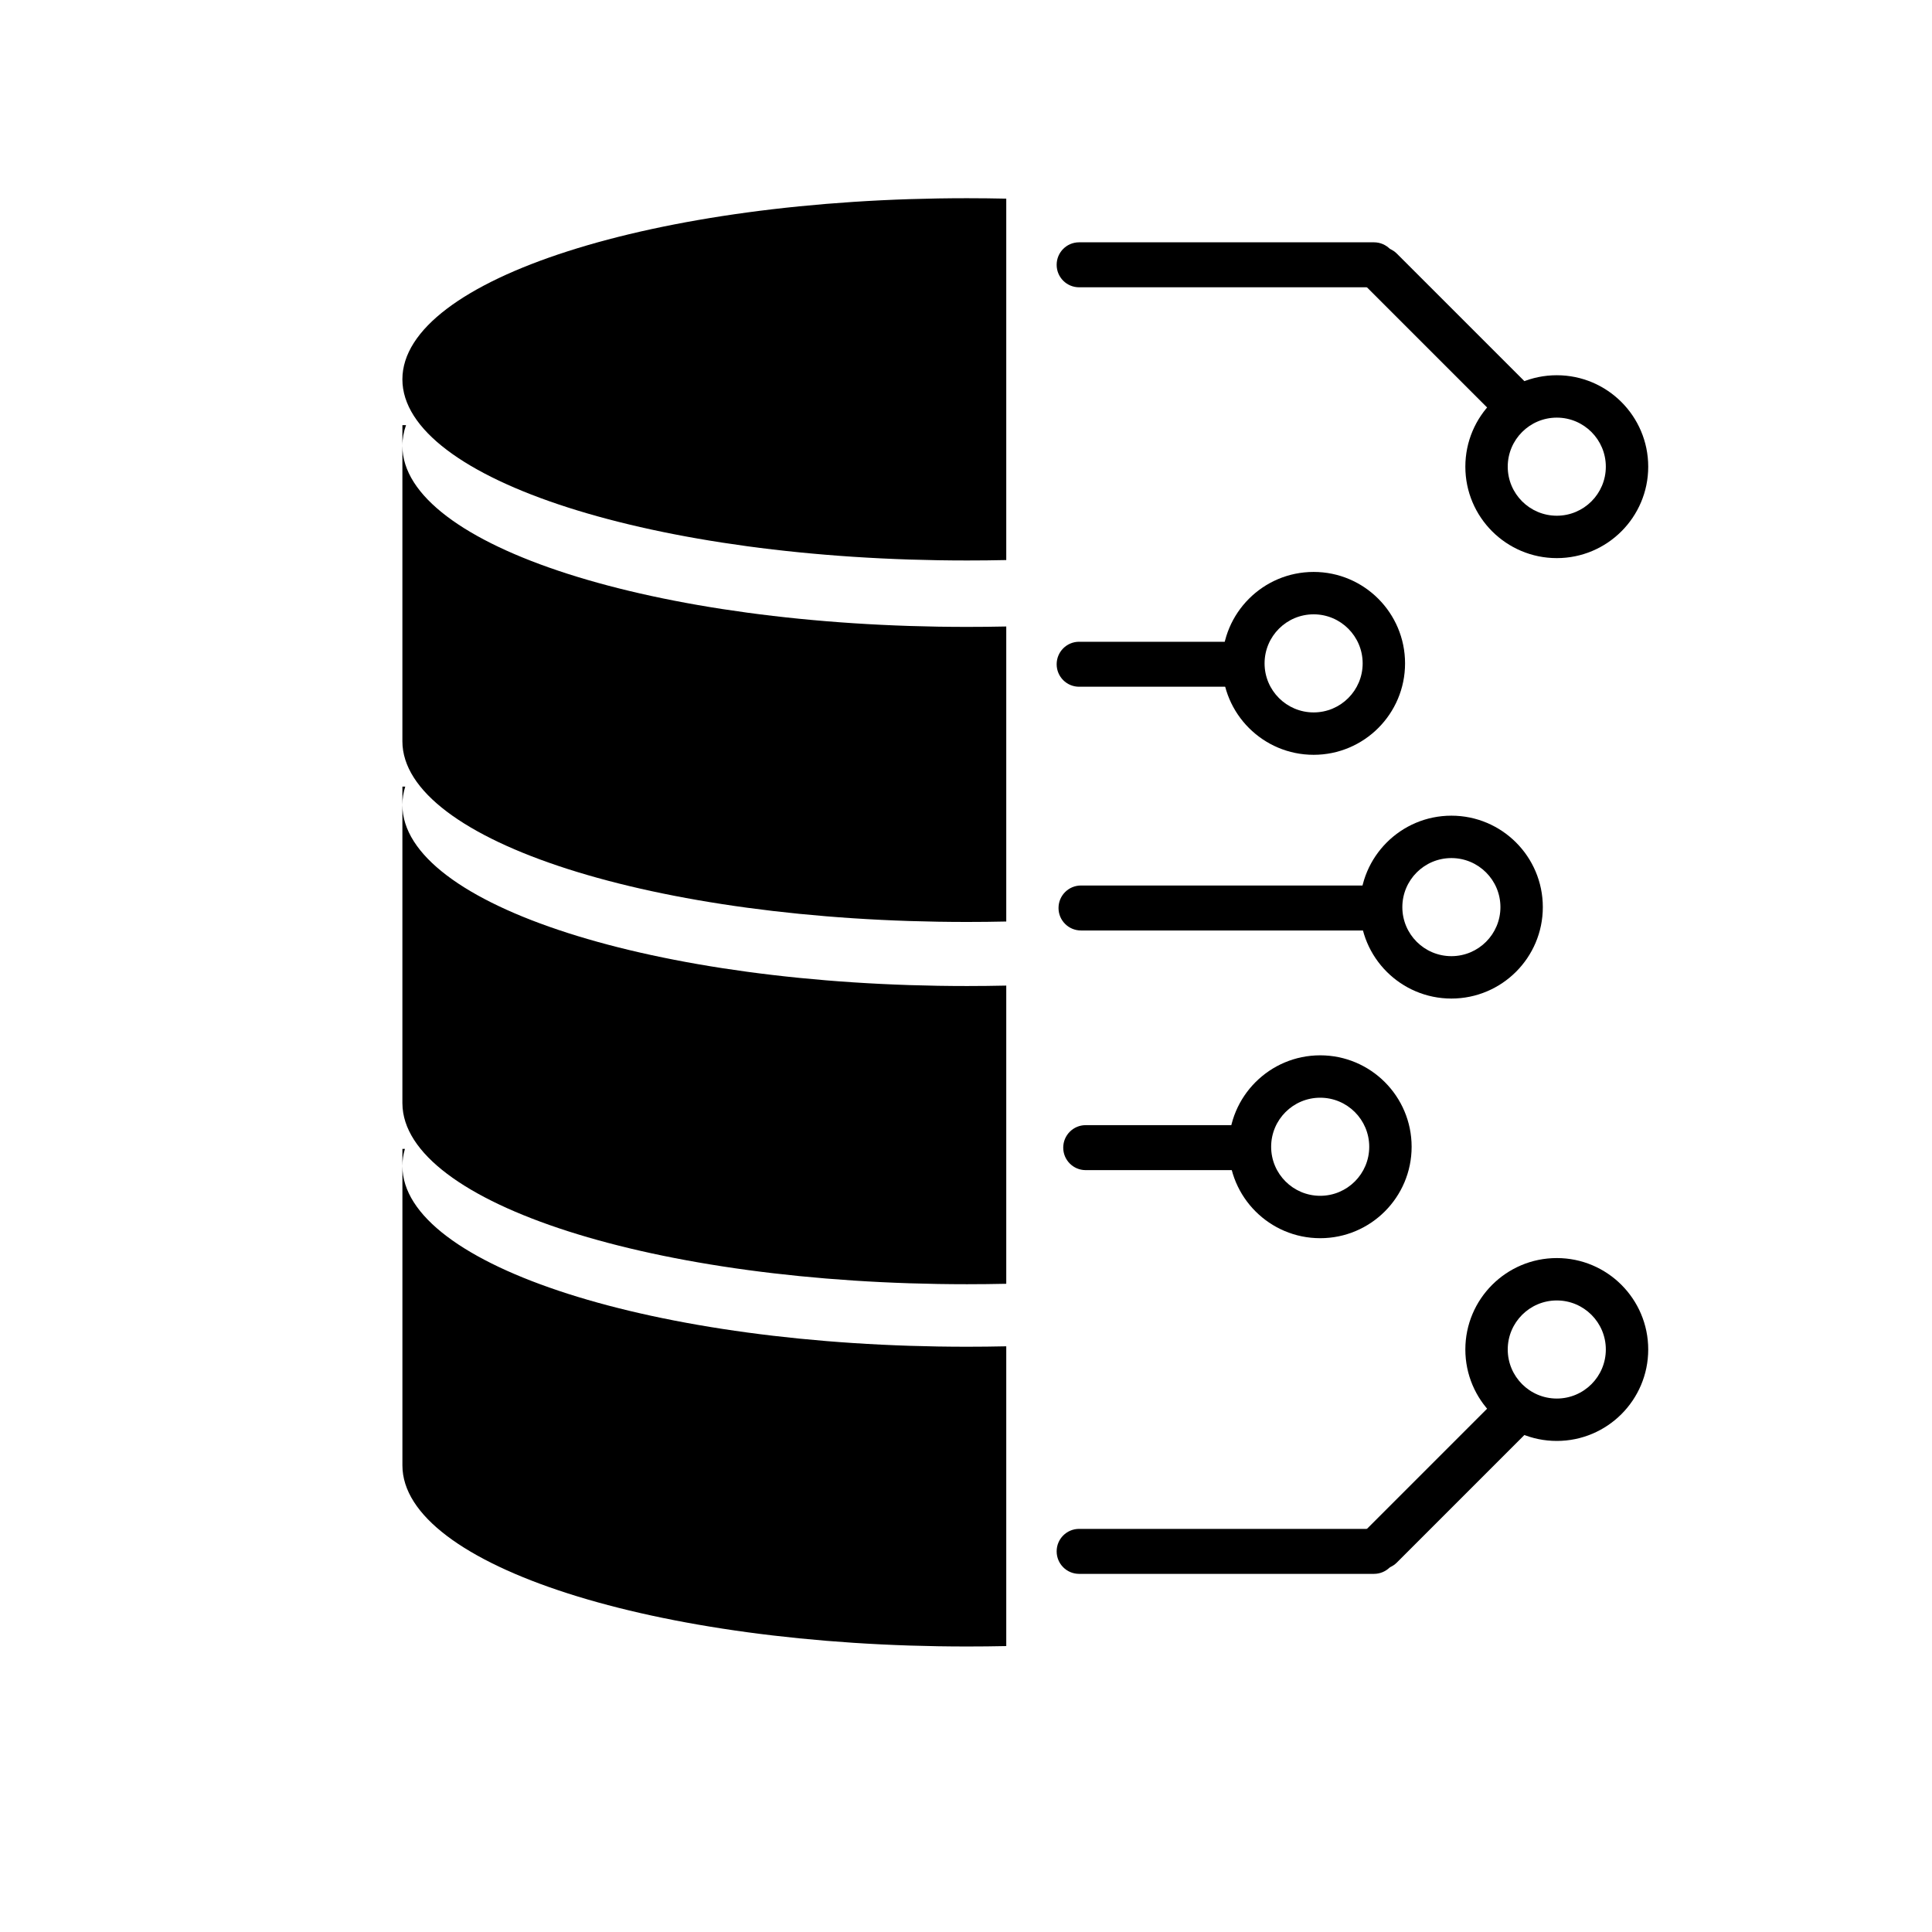
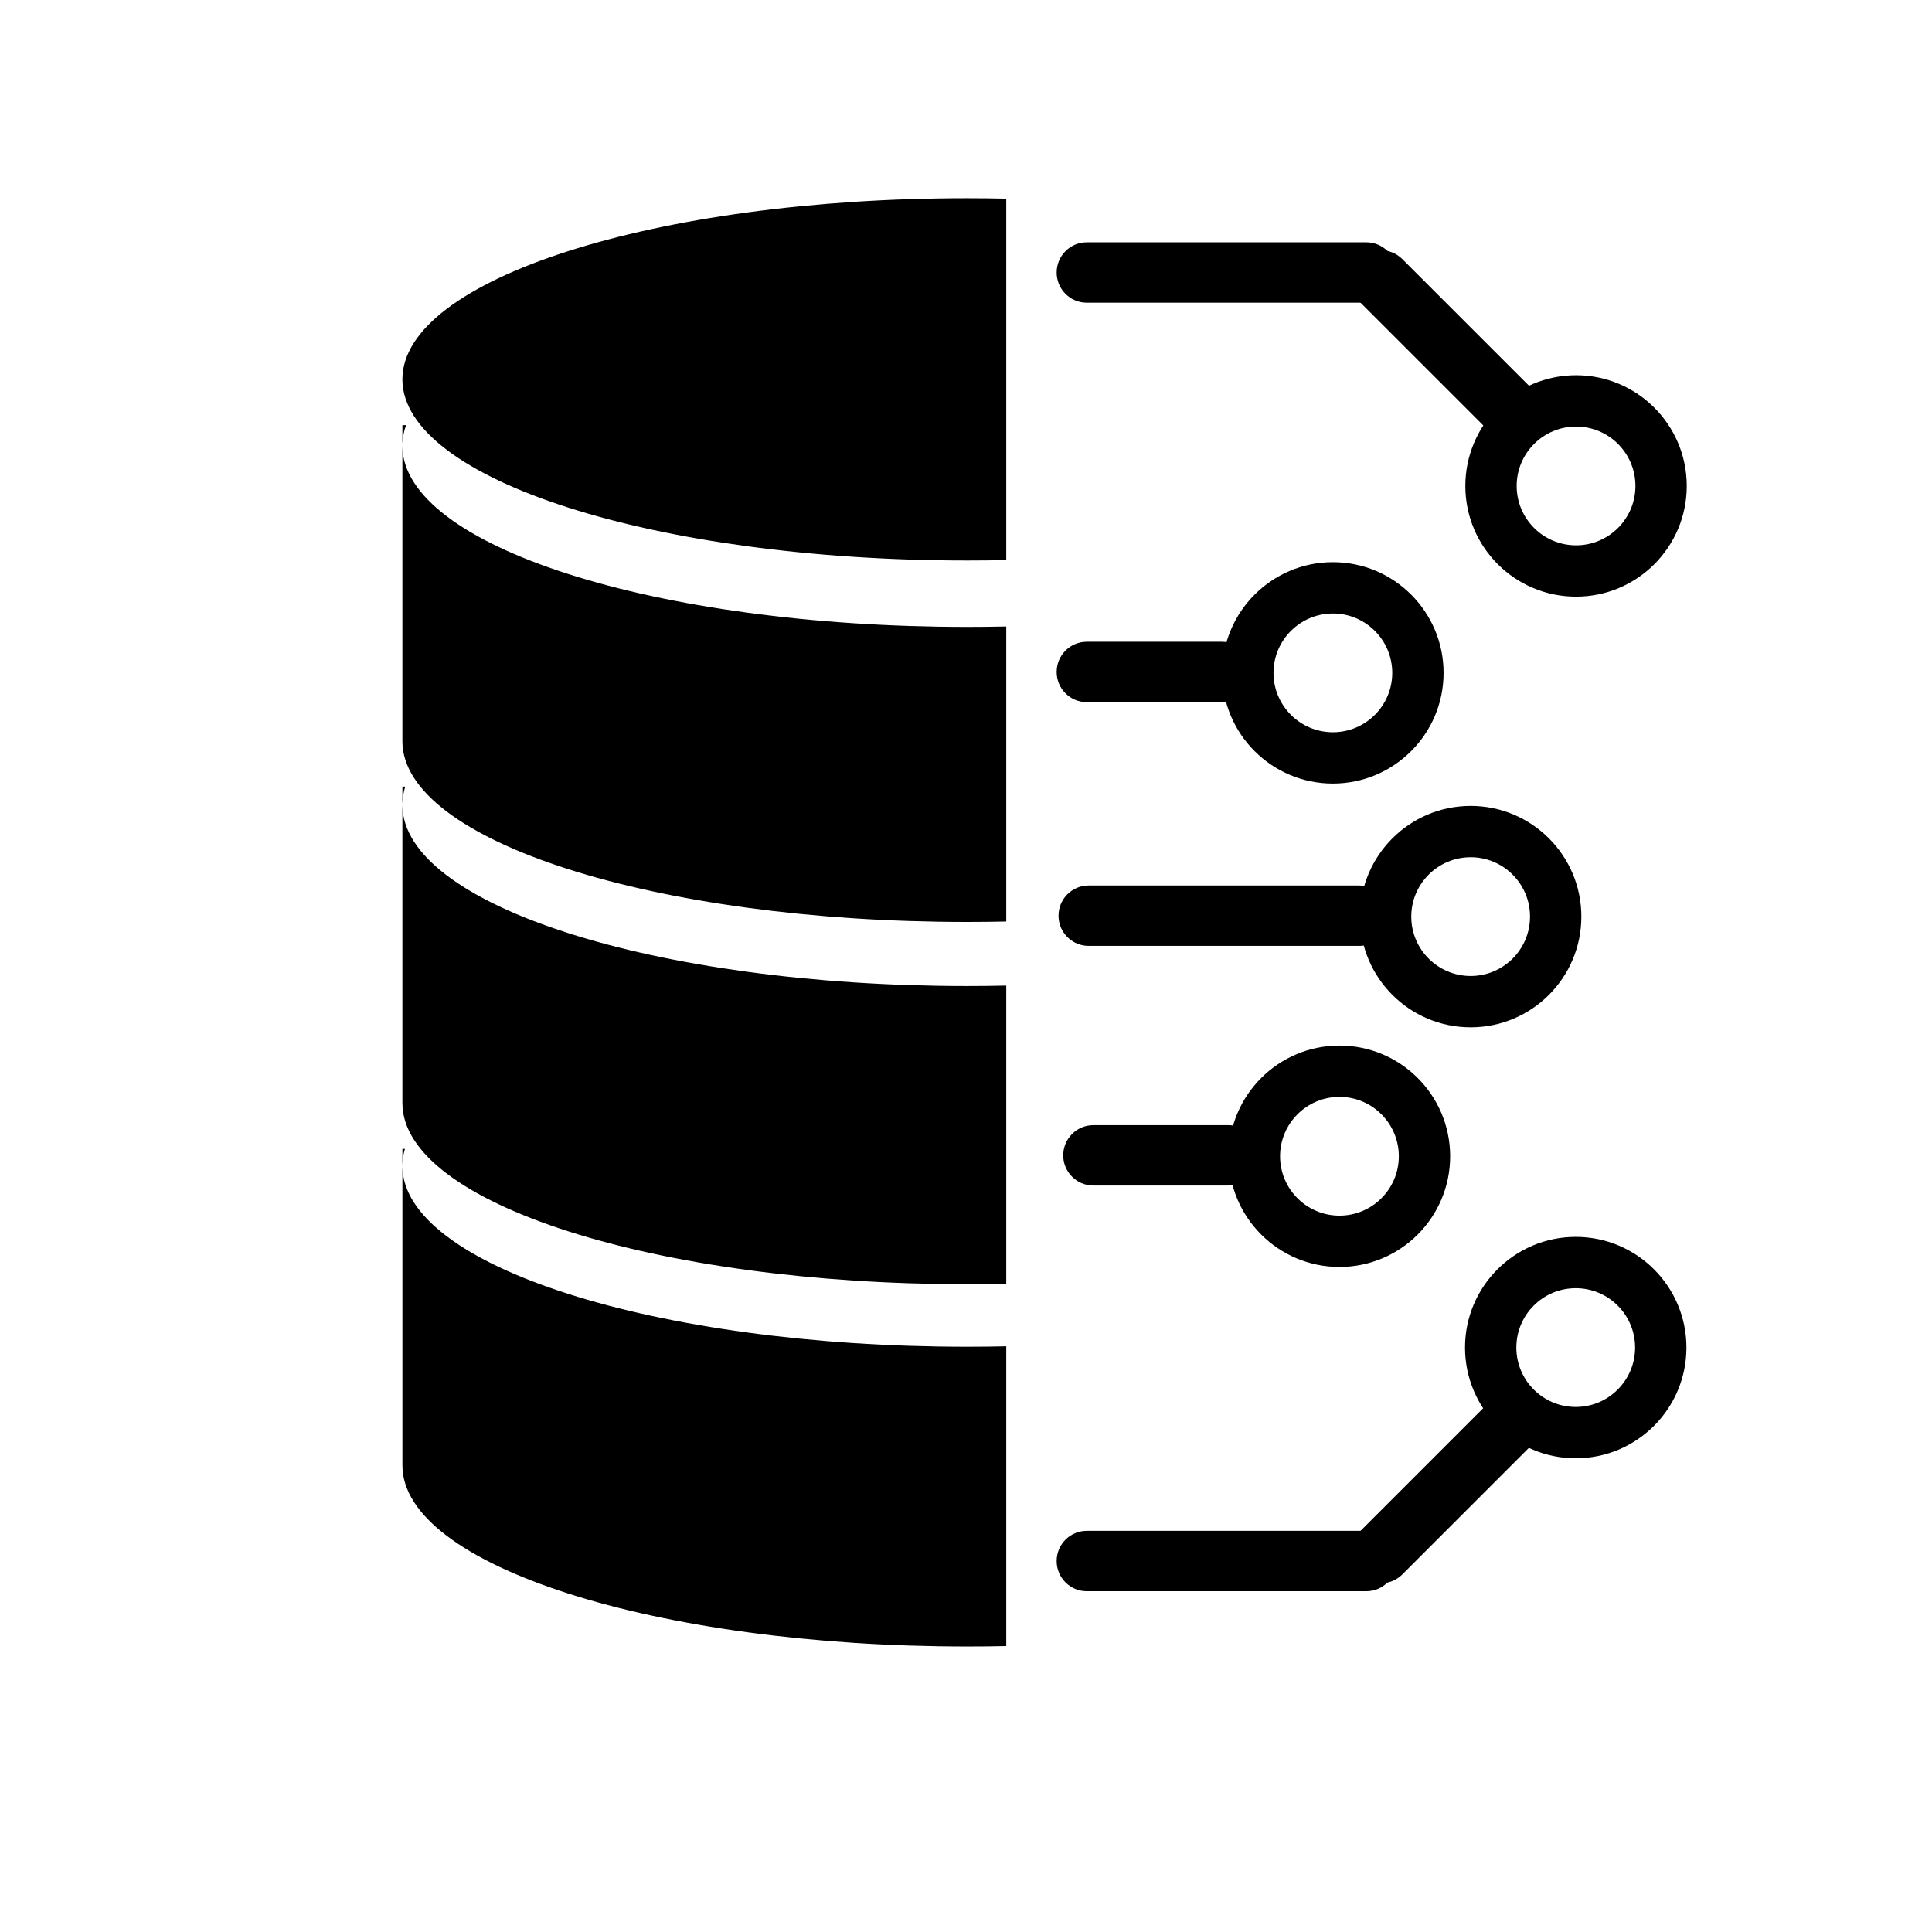
<svg xmlns="http://www.w3.org/2000/svg" xmlns:ns1="https://www.affinity.studio/" width="100%" height="100%" viewBox="0 0 48 48" version="1.1" xml:space="preserve" style="fill-rule:evenodd;clip-rule:evenodd;stroke-linejoin:round;stroke-miterlimit:2;">
  <g id="MariaDB-Code" ns1:id="MariaDB Code">
    <g id="schemaFilled" transform="matrix(0.541799,0,0,0.541799,-12.56488,5.757228)">
      <path d="M41.644,42.842L41.644,42.057L41.759,42.057C41.682,42.315 41.644,42.577 41.644,42.842ZM69.334,15.056C68.74,15.069 68.141,15.075 67.537,15.075C53.236,15.075 41.643,11.357 41.643,6.769C41.643,2.182 53.236,-1.537 67.537,-1.537C68.141,-1.537 68.74,-1.53 69.334,-1.517L69.334,15.056ZM69.334,64.856C68.74,64.869 68.141,64.875 67.537,64.875C53.246,64.875 41.644,61.154 41.644,56.569L41.644,56.551L41.644,42.842C41.644,47.416 53.246,51.13 67.537,51.13C68.141,51.13 68.74,51.123 69.334,51.11L69.334,64.856ZM69.334,48.243C68.74,48.256 68.141,48.263 67.537,48.263C53.256,48.263 41.675,44.554 41.644,39.975L41.643,39.957L41.643,26.282C41.643,30.87 53.236,34.589 67.537,34.589C68.141,34.589 68.74,34.582 69.334,34.569L69.334,48.243ZM69.334,31.631C68.74,31.644 68.141,31.651 67.537,31.651C53.236,31.651 41.643,27.94 41.643,23.363L41.643,9.815C41.643,14.403 53.236,18.121 67.537,18.121C68.141,18.121 68.74,18.115 69.334,18.102L69.334,31.631ZM41.643,26.282L41.644,25.444L41.774,25.444C41.688,25.72 41.643,25.999 41.643,26.282ZM41.643,9.815L41.644,8.869L41.81,8.869C41.7,9.179 41.643,9.495 41.643,9.815Z" />
    </g>
-     <g transform="matrix(1.129201,0,0,1.105216,-3.514403,-1.808014)">
-       <path d="M33.343,7.083C33.616,7.083 33.837,7.309 33.837,7.588L33.837,7.59C33.837,7.868 33.616,8.094 33.343,8.094L26.854,8.094C26.582,8.094 26.361,7.868 26.361,7.59L26.361,7.588C26.361,7.309 26.582,7.083 26.854,7.083L33.343,7.083Z" />
+     <g transform="matrix(1.129201,0,0,1.483687,-3.514403,-4.488851)">
+       <path d="M33.174,7.083C33.54,7.083 33.837,7.309 33.837,7.588L33.837,7.59C33.837,7.868 33.54,8.094 33.174,8.094L27.023,8.094C26.658,8.094 26.361,7.868 26.361,7.59L26.361,7.588C26.361,7.309 26.658,7.083 27.023,7.083L33.174,7.083Z" />
    </g>
-     <g transform="matrix(0.648404,0,0,1.105216,9.159871,8.116145)">
-       <path d="M32.977,7.083C33.452,7.083 33.837,7.309 33.837,7.588L33.837,7.59C33.837,7.868 33.452,8.094 32.977,8.094L27.22,8.094C26.746,8.094 26.361,7.868 26.361,7.59L26.361,7.588C26.361,7.309 26.746,7.083 27.22,7.083L32.977,7.083Z" />
+     <g transform="matrix(0.572878,0.572878,-1.049125,1.049125,26.64089,-16.62444)">
+       <path d="M32.914,7.083C33.423,7.083 33.837,7.309 33.837,7.588L33.837,7.59C33.837,7.868 33.423,8.094 32.914,8.094L27.284,8.094C26.775,8.094 26.361,7.868 26.361,7.59L26.361,7.588C26.361,7.309 26.775,7.083 27.284,7.083L32.914,7.083Z" />
    </g>
-     <g transform="matrix(0.52852,0.52852,-0.781506,0.781506,25.91456,-13.55948)">
-       <path d="M33.091,7.083C33.503,7.083 33.837,7.309 33.837,7.588L33.837,7.59C33.837,7.868 33.503,8.094 33.091,8.094L27.106,8.094C26.695,8.094 26.361,7.868 26.361,7.59L26.361,7.588C26.361,7.309 26.695,7.083 27.106,7.083L33.091,7.083Z" />
-     </g>
-     <g transform="matrix(1.105216,0,0,1.105216,-2.16928,-2.064363)">
+     <g transform="matrix(1.338063,0,0,1.338063,-10.29644,-4.463462)">
      <path d="M36.959,10.303C38.093,10.303 39.014,11.224 39.014,12.359C39.014,13.493 38.093,14.414 36.959,14.414C35.824,14.414 34.903,13.493 34.903,12.359C34.903,11.224 35.824,10.303 36.959,10.303ZM36.959,11.256C36.35,11.256 35.856,11.75 35.856,12.359C35.856,12.967 36.35,13.461 36.959,13.461C37.567,13.461 38.061,12.967 38.061,12.359C38.061,11.75 37.567,11.256 36.959,11.256Z" />
    </g>
-     <g transform="matrix(1.129201,0,0,-1.105216,-3.514403,46.93038)">
-       <path d="M33.343,7.083C33.616,7.083 33.837,7.309 33.837,7.588L33.837,7.59C33.837,7.868 33.616,8.094 33.343,8.094L26.854,8.094C26.582,8.094 26.361,7.868 26.361,7.59L26.361,7.588C26.361,7.309 26.582,7.083 26.854,7.083L33.343,7.083Z" />
+     <g transform="matrix(0.648404,0,0,1.483687,9.159871,5.435308)">
+       <path d="M32.683,7.083C33.32,7.083 33.837,7.309 33.837,7.588L33.837,7.59C33.837,7.868 33.32,8.094 32.683,8.094L27.515,8.094C26.878,8.094 26.361,7.868 26.361,7.59L26.361,7.588C26.361,7.309 26.878,7.083 27.515,7.083L32.683,7.083Z" />
    </g>
-     <g transform="matrix(0.52852,-0.52852,-0.781506,-0.781506,25.91456,58.68185)">
-       <path d="M33.091,7.083C33.503,7.083 33.837,7.309 33.837,7.588L33.837,7.59C33.837,7.868 33.503,8.094 33.091,8.094L27.106,8.094C26.695,8.094 26.361,7.868 26.361,7.59L26.361,7.588C26.361,7.309 26.695,7.083 27.106,7.083L33.091,7.083Z" />
+     <g transform="matrix(1.129201,-0,0,-1.483687,-3.514403,50.04211)">
+       <path d="M33.174,7.083C33.54,7.083 33.837,7.309 33.837,7.588L33.837,7.59C33.837,7.868 33.54,8.094 33.174,8.094L27.023,8.094C26.658,8.094 26.361,7.868 26.361,7.59L26.361,7.588C26.361,7.309 26.658,7.083 27.023,7.083L33.174,7.083Z" />
    </g>
-     <g transform="matrix(1.105216,0,0,-1.105216,-2.16928,47.18673)">
+     <g transform="matrix(0.570237,-0.570237,-1.049125,-1.049125,26.7105,62.10808)">
+       <path d="M32.909,7.083C33.421,7.083 33.837,7.309 33.837,7.588L33.837,7.59C33.837,7.868 33.421,8.094 32.909,8.094L27.289,8.094C26.777,8.094 26.361,7.868 26.361,7.59L26.361,7.588C26.361,7.309 26.777,7.083 27.289,7.083L32.909,7.083Z" />
+     </g>
+     <g transform="matrix(1.338063,0,0,-1.338063,-10.30441,50.01672)">
      <path d="M36.959,10.303C38.093,10.303 39.014,11.224 39.014,12.359C39.014,13.493 38.093,14.414 36.959,14.414C35.824,14.414 34.903,13.493 34.903,12.359C34.903,11.224 35.824,10.303 36.959,10.303ZM36.959,11.256C36.35,11.256 35.856,11.75 35.856,12.359C35.856,12.967 36.35,13.461 36.959,13.461C37.567,13.461 38.061,12.967 38.061,12.359C38.061,11.75 37.567,11.256 36.959,11.256Z" />
    </g>
-     <g transform="matrix(1.105216,0,0,1.105216,-8.210688,2.822462)">
+     <g transform="matrix(1.338063,0,0,1.338063,-16.33785,0.180716)">
      <path d="M36.959,10.303C38.093,10.303 39.014,11.224 39.014,12.359C39.014,13.493 38.093,14.414 36.959,14.414C35.824,14.414 34.903,13.493 34.903,12.359C34.903,11.224 35.824,10.303 36.959,10.303ZM36.959,11.256C36.35,11.256 35.856,11.75 35.856,12.359C35.856,12.967 36.35,13.461 36.959,13.461C37.567,13.461 38.061,12.967 38.061,12.359C38.061,11.75 37.567,11.256 36.959,11.256Z" />
    </g>
-     <g transform="matrix(0.648404,0,0,1.105216,9.323186,20.12579)">
-       <path d="M32.977,7.083C33.452,7.083 33.837,7.309 33.837,7.588L33.837,7.59C33.837,7.868 33.452,8.094 32.977,8.094L27.22,8.094C26.746,8.094 26.361,7.868 26.361,7.59L26.361,7.588C26.361,7.309 26.746,7.083 27.22,7.083L32.977,7.083Z" />
+     <g transform="matrix(0.648404,0,0,1.483687,9.323186,17.44496)">
+       <path d="M32.683,7.083C33.32,7.083 33.837,7.309 33.837,7.588L33.837,7.59C33.837,7.868 33.32,8.094 32.683,8.094L27.515,8.094C26.878,8.094 26.361,7.868 26.361,7.59L26.361,7.588C26.361,7.309 26.878,7.083 27.515,7.083L32.683,7.083Z" />
    </g>
-     <g transform="matrix(1.105216,0,0,1.105216,-8.047373,14.83211)">
+     <g transform="matrix(1.338063,0,0,1.338063,-16.17453,12.19036)">
      <path d="M36.959,10.303C38.093,10.303 39.014,11.224 39.014,12.359C39.014,13.493 38.093,14.414 36.959,14.414C35.824,14.414 34.903,13.493 34.903,12.359C34.903,11.224 35.824,10.303 36.959,10.303ZM36.959,11.256C36.35,11.256 35.856,11.75 35.856,12.359C35.856,12.967 36.35,13.461 36.959,13.461C37.567,13.461 38.061,12.967 38.061,12.359C38.061,11.75 37.567,11.256 36.959,11.256Z" />
    </g>
-     <g transform="matrix(1.100069,0,0,1.105216,-2.70021,14.17187)">
-       <path d="M33.33,7.083C33.61,7.083 33.837,7.309 33.837,7.588L33.837,7.59C33.837,7.868 33.61,8.094 33.33,8.094L26.868,8.094C26.588,8.094 26.361,7.868 26.361,7.59L26.361,7.588C26.361,7.309 26.588,7.083 26.868,7.083L33.33,7.083Z" />
+     <g transform="matrix(1.100069,0,0,1.483687,-2.70021,11.49104)">
+       <path d="M33.157,7.083C33.532,7.083 33.837,7.309 33.837,7.588L33.837,7.59C33.837,7.868 33.532,8.094 33.157,8.094L27.041,8.094C26.666,8.094 26.361,7.868 26.361,7.59L26.361,7.588C26.361,7.309 26.666,7.083 27.041,7.083L33.157,7.083Z" />
    </g>
-     <g transform="matrix(1.105216,0,0,1.105216,-4.787844,8.878188)">
+     <g transform="matrix(1.338063,0,0,1.338063,-12.915,6.236443)">
      <path d="M36.959,10.303C38.093,10.303 39.014,11.224 39.014,12.359C39.014,13.493 38.093,14.414 36.959,14.414C35.824,14.414 34.903,13.493 34.903,12.359C34.903,11.224 35.824,10.303 36.959,10.303ZM36.959,11.256C36.35,11.256 35.856,11.75 35.856,12.359C35.856,12.967 36.35,13.461 36.959,13.461C37.567,13.461 38.061,12.967 38.061,12.359C38.061,11.75 37.567,11.256 36.959,11.256Z" />
    </g>
  </g>
</svg>
